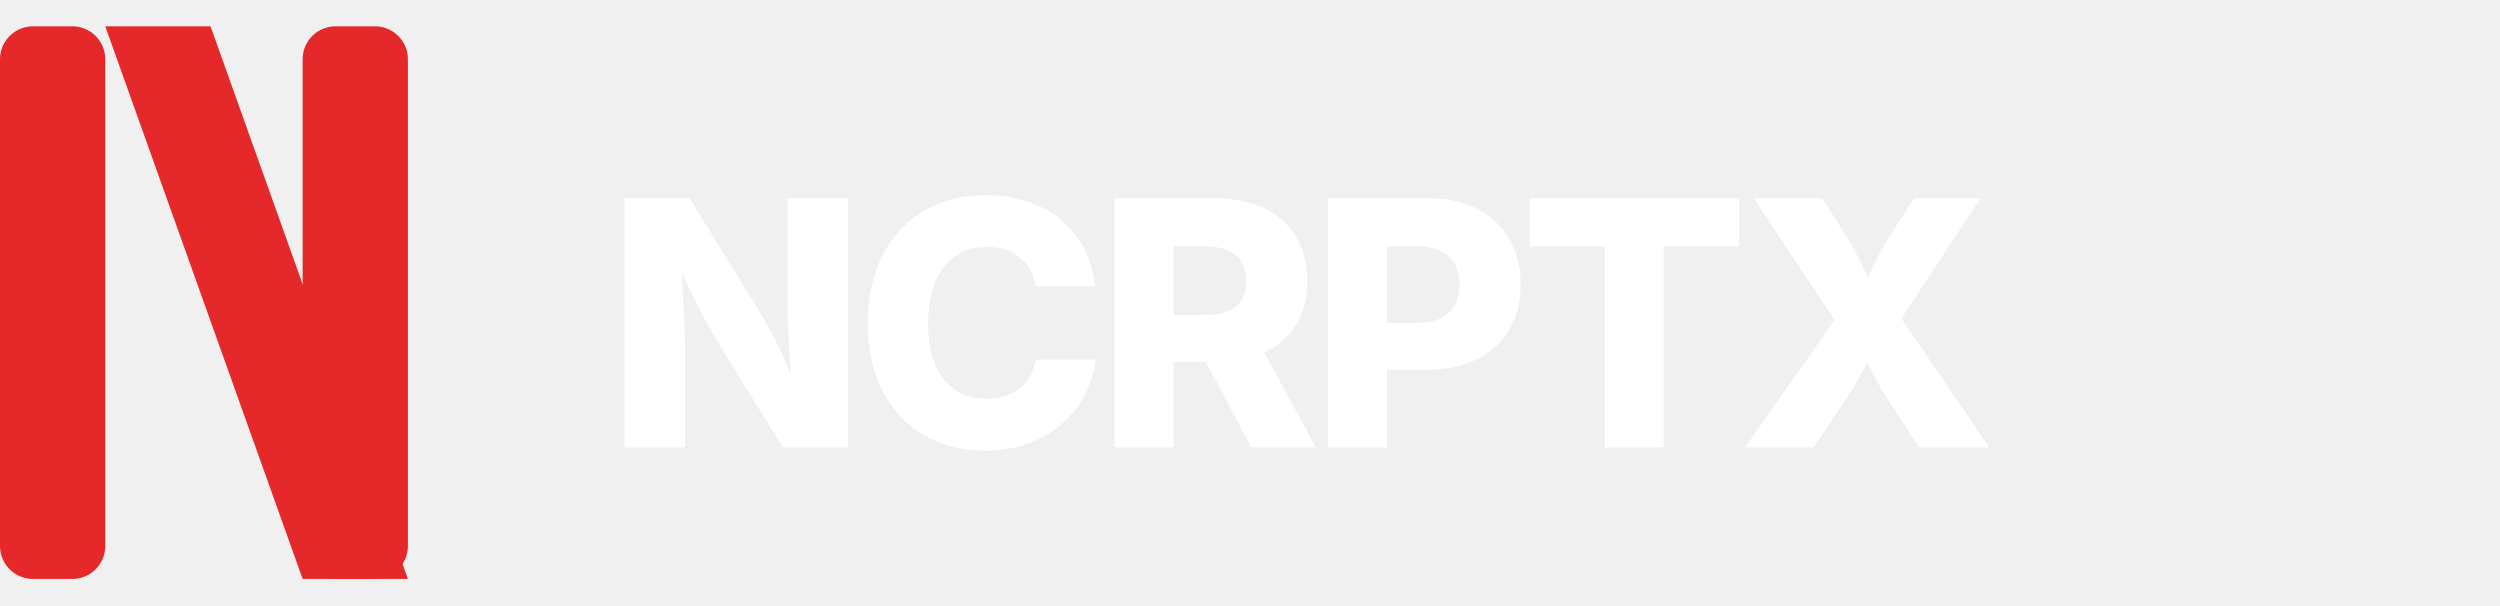
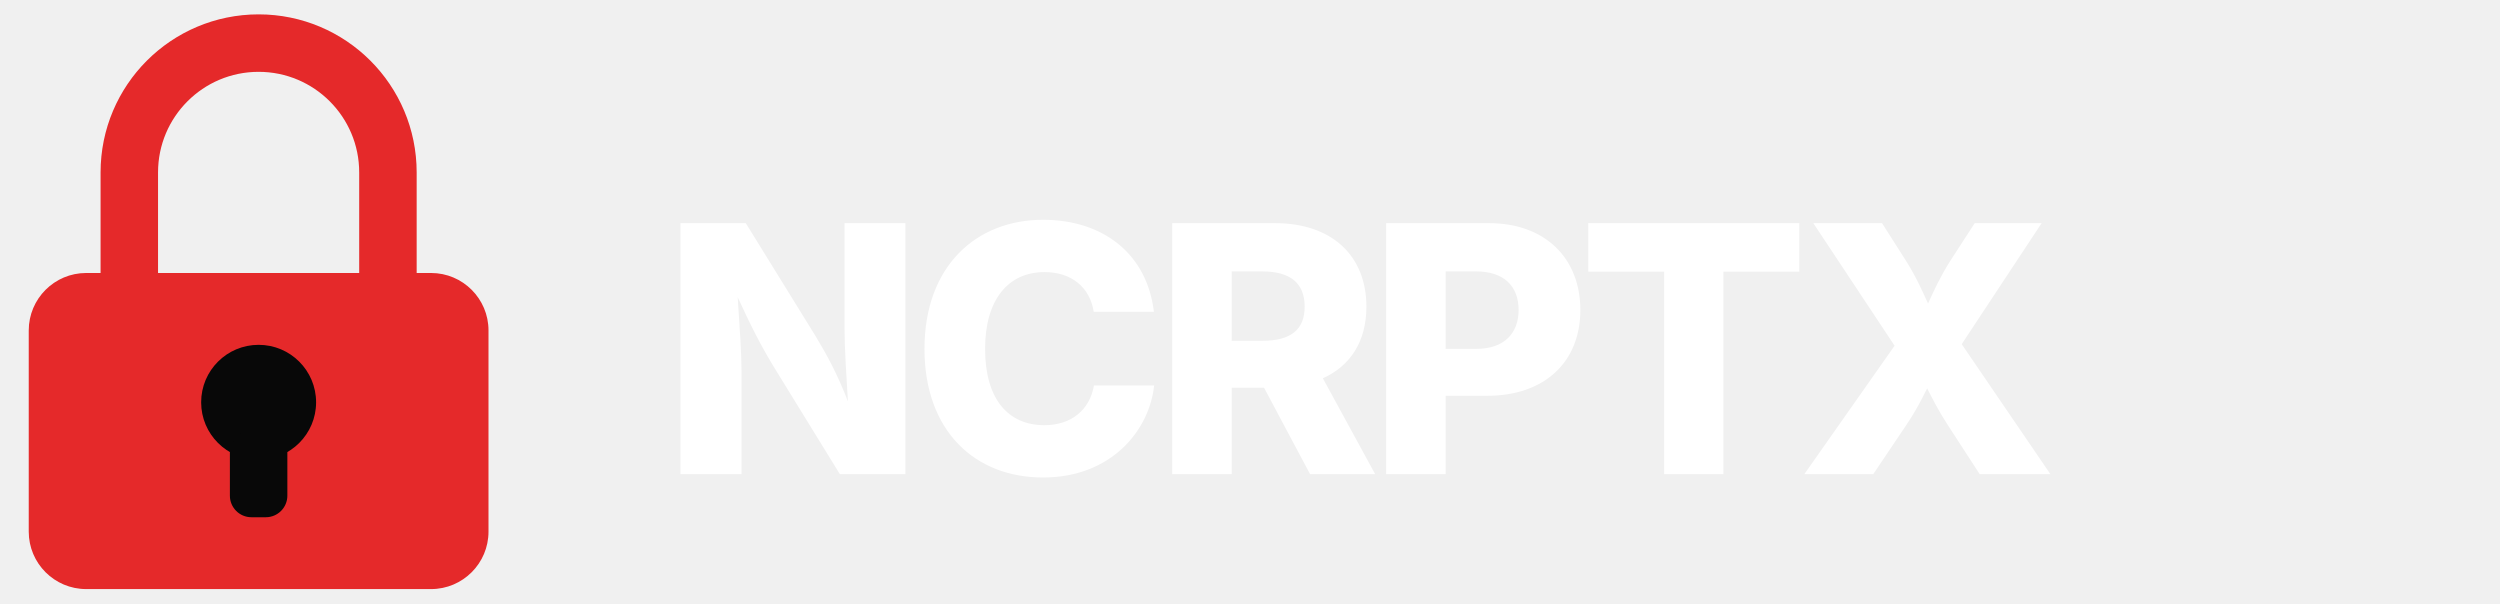
- <svg xmlns="http://www.w3.org/2000/svg" viewBox="0 0 190 46" fill="none">
-   <rect x="0" y="2" width="8" height="42" rx="2.5" fill="#e5292a" />
-   <polygon points="8,2 16,2 31,44 23,44" fill="#e5292a" />
-   <rect x="23" y="2" width="8" height="42" rx="2.5" fill="#e5292a" />
-   <text x="46" y="34" font-family="'Inter', 'Helvetica Neue', Arial, sans-serif" font-weight="800" font-size="26" fill="#ffffff" letter-spacing="-1">NCRPTX</text>
+ <svg xmlns="http://www.w3.org/2000/svg" viewBox="0 0 174 42" fill="none">
+   <path d="M9,21 L9,12 A9,9 0 0 1 27,12 L27,21" stroke="#e5292a" stroke-width="4" stroke-linecap="round" stroke-linejoin="round" />
+   <rect x="2" y="19" width="32" height="22" rx="4" fill="#e5292a" />
+   <circle cx="18" cy="28" r="4" fill="#080808" />
+   <rect x="16" y="30" width="4" height="6" rx="1.5" fill="#080808" />
+   <text x="46" y="33" font-family="'Inter', 'Helvetica Neue', Arial, sans-serif" font-weight="800" font-size="24" fill="#ffffff" letter-spacing="-1">NCRPTX</text>
</svg>
